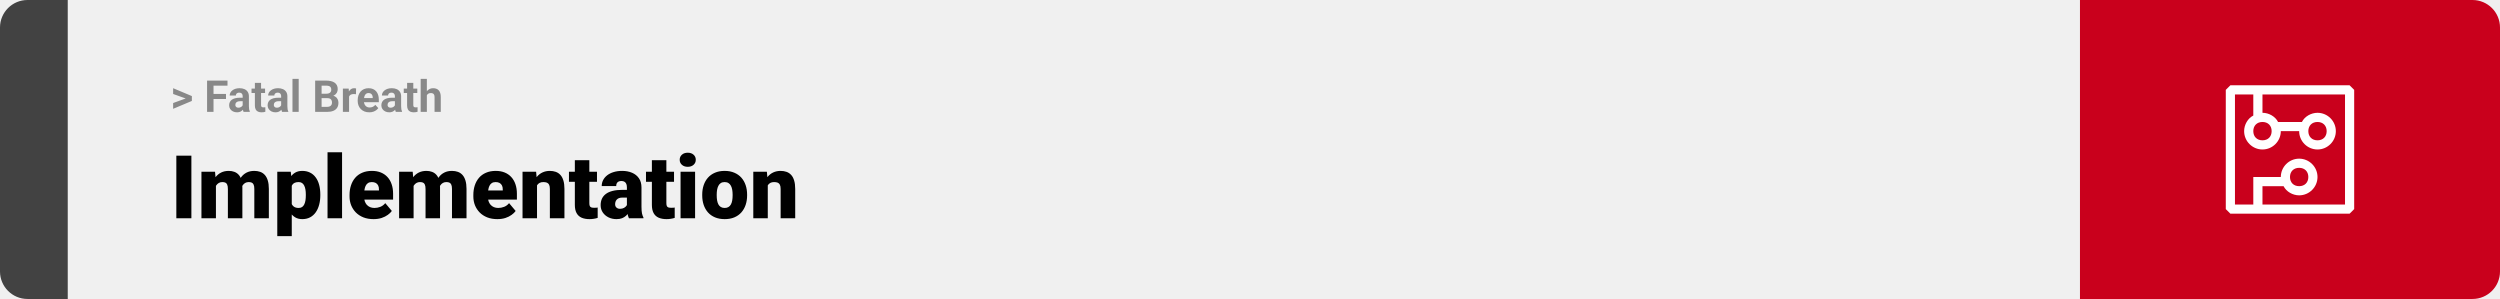
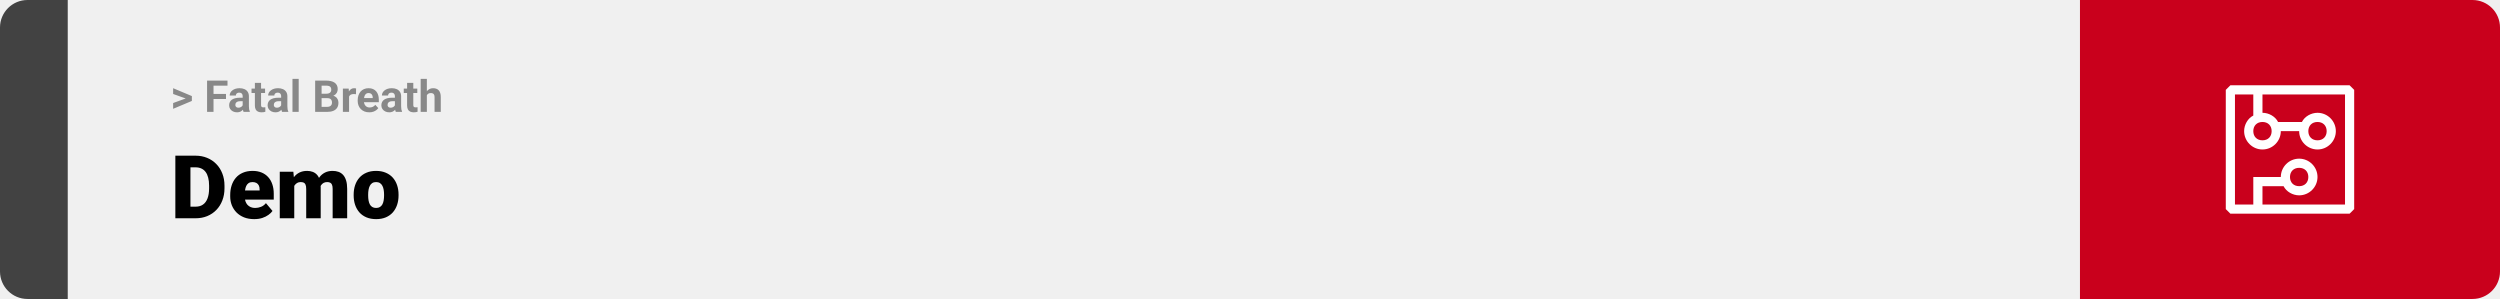
<svg xmlns="http://www.w3.org/2000/svg" width="1363" height="163" viewBox="0 0 1363 163" fill="none">
  <path d="M0 15C0 6.716 6.716 0 15 0H37V163H15C6.716 163 0 156.284 0 148V15Z" fill="#424242" />
  <rect width="1097" height="163" transform="translate(37)" fill="#F0F0F0" />
  <path d="M101.906 53.922L94.394 51.238V48.086L104.602 52.375V54.637L101.906 53.922ZM94.394 56.172L101.918 53.43L104.602 52.785V55.035L94.394 59.324V56.172ZM116.414 43.938V61H112.898V43.938H116.414ZM123.211 51.227V53.969H115.453V51.227H123.211ZM124.031 43.938V46.691H115.453V43.938H124.031ZM132.305 58.141V52.492C132.305 52.086 132.238 51.738 132.105 51.449C131.973 51.152 131.766 50.922 131.484 50.758C131.211 50.594 130.855 50.512 130.418 50.512C130.043 50.512 129.719 50.578 129.445 50.711C129.172 50.836 128.961 51.02 128.812 51.262C128.664 51.496 128.59 51.773 128.59 52.094H125.215C125.215 51.555 125.34 51.043 125.59 50.559C125.84 50.074 126.203 49.648 126.68 49.281C127.156 48.906 127.723 48.613 128.379 48.402C129.043 48.191 129.785 48.086 130.605 48.086C131.59 48.086 132.465 48.25 133.23 48.578C133.996 48.906 134.598 49.398 135.035 50.055C135.48 50.711 135.703 51.531 135.703 52.516V57.941C135.703 58.637 135.746 59.207 135.832 59.652C135.918 60.09 136.043 60.473 136.207 60.801V61H132.797C132.633 60.656 132.508 60.227 132.422 59.711C132.344 59.188 132.305 58.664 132.305 58.141ZM132.75 53.277L132.773 55.188H130.887C130.441 55.188 130.055 55.238 129.727 55.34C129.398 55.441 129.129 55.586 128.918 55.773C128.707 55.953 128.551 56.164 128.449 56.406C128.355 56.648 128.309 56.914 128.309 57.203C128.309 57.492 128.375 57.754 128.508 57.988C128.641 58.215 128.832 58.395 129.082 58.527C129.332 58.652 129.625 58.715 129.961 58.715C130.469 58.715 130.91 58.613 131.285 58.41C131.66 58.207 131.949 57.957 132.152 57.66C132.363 57.363 132.473 57.082 132.48 56.816L133.371 58.246C133.246 58.566 133.074 58.898 132.855 59.242C132.645 59.586 132.375 59.91 132.047 60.215C131.719 60.512 131.324 60.758 130.863 60.953C130.402 61.141 129.855 61.234 129.223 61.234C128.418 61.234 127.688 61.074 127.031 60.754C126.383 60.426 125.867 59.977 125.484 59.406C125.109 58.828 124.922 58.172 124.922 57.438C124.922 56.773 125.047 56.184 125.297 55.668C125.547 55.152 125.914 54.719 126.398 54.367C126.891 54.008 127.504 53.738 128.238 53.559C128.973 53.371 129.824 53.277 130.793 53.277H132.75ZM144.516 48.32V50.711H137.133V48.32H144.516ZM138.961 45.191H142.336V57.18C142.336 57.547 142.383 57.828 142.477 58.023C142.578 58.219 142.727 58.355 142.922 58.434C143.117 58.504 143.363 58.539 143.66 58.539C143.871 58.539 144.059 58.531 144.223 58.516C144.395 58.492 144.539 58.469 144.656 58.445L144.668 60.93C144.379 61.023 144.066 61.098 143.73 61.152C143.395 61.207 143.023 61.234 142.617 61.234C141.875 61.234 141.227 61.113 140.672 60.871C140.125 60.621 139.703 60.223 139.406 59.676C139.109 59.129 138.961 58.41 138.961 57.52V45.191ZM153.281 58.141V52.492C153.281 52.086 153.215 51.738 153.082 51.449C152.949 51.152 152.742 50.922 152.461 50.758C152.188 50.594 151.832 50.512 151.395 50.512C151.02 50.512 150.695 50.578 150.422 50.711C150.148 50.836 149.938 51.02 149.789 51.262C149.641 51.496 149.566 51.773 149.566 52.094H146.191C146.191 51.555 146.316 51.043 146.566 50.559C146.816 50.074 147.18 49.648 147.656 49.281C148.133 48.906 148.699 48.613 149.355 48.402C150.02 48.191 150.762 48.086 151.582 48.086C152.566 48.086 153.441 48.25 154.207 48.578C154.973 48.906 155.574 49.398 156.012 50.055C156.457 50.711 156.68 51.531 156.68 52.516V57.941C156.68 58.637 156.723 59.207 156.809 59.652C156.895 60.09 157.02 60.473 157.184 60.801V61H153.773C153.609 60.656 153.484 60.227 153.398 59.711C153.32 59.188 153.281 58.664 153.281 58.141ZM153.727 53.277L153.75 55.188H151.863C151.418 55.188 151.031 55.238 150.703 55.34C150.375 55.441 150.105 55.586 149.895 55.773C149.684 55.953 149.527 56.164 149.426 56.406C149.332 56.648 149.285 56.914 149.285 57.203C149.285 57.492 149.352 57.754 149.484 57.988C149.617 58.215 149.809 58.395 150.059 58.527C150.309 58.652 150.602 58.715 150.938 58.715C151.445 58.715 151.887 58.613 152.262 58.41C152.637 58.207 152.926 57.957 153.129 57.66C153.34 57.363 153.449 57.082 153.457 56.816L154.348 58.246C154.223 58.566 154.051 58.898 153.832 59.242C153.621 59.586 153.352 59.91 153.023 60.215C152.695 60.512 152.301 60.758 151.84 60.953C151.379 61.141 150.832 61.234 150.199 61.234C149.395 61.234 148.664 61.074 148.008 60.754C147.359 60.426 146.844 59.977 146.461 59.406C146.086 58.828 145.898 58.172 145.898 57.438C145.898 56.773 146.023 56.184 146.273 55.668C146.523 55.152 146.891 54.719 147.375 54.367C147.867 54.008 148.48 53.738 149.215 53.559C149.949 53.371 150.801 53.277 151.77 53.277H153.727ZM162.844 43V61H159.457V43H162.844ZM178.5 53.512H174.117L174.094 51.098H177.773C178.422 51.098 178.953 51.016 179.367 50.852C179.781 50.68 180.09 50.434 180.293 50.113C180.504 49.785 180.609 49.387 180.609 48.918C180.609 48.387 180.508 47.957 180.305 47.629C180.109 47.301 179.801 47.062 179.379 46.914C178.965 46.766 178.43 46.691 177.773 46.691H175.336V61H171.82V43.938H177.773C178.766 43.938 179.652 44.031 180.434 44.219C181.223 44.406 181.891 44.691 182.438 45.074C182.984 45.457 183.402 45.941 183.691 46.527C183.98 47.105 184.125 47.793 184.125 48.59C184.125 49.293 183.965 49.941 183.645 50.535C183.332 51.129 182.836 51.613 182.156 51.988C181.484 52.363 180.605 52.57 179.52 52.609L178.5 53.512ZM178.348 61H173.156L174.527 58.258H178.348C178.965 58.258 179.469 58.16 179.859 57.965C180.25 57.762 180.539 57.488 180.727 57.145C180.914 56.801 181.008 56.406 181.008 55.961C181.008 55.461 180.922 55.027 180.75 54.66C180.586 54.293 180.32 54.012 179.953 53.816C179.586 53.613 179.102 53.512 178.5 53.512H175.113L175.137 51.098H179.355L180.164 52.047C181.203 52.031 182.039 52.215 182.672 52.598C183.312 52.973 183.777 53.461 184.066 54.062C184.363 54.664 184.512 55.309 184.512 55.996C184.512 57.09 184.273 58.012 183.797 58.762C183.32 59.504 182.621 60.062 181.699 60.438C180.785 60.812 179.668 61 178.348 61ZM190.312 51.086V61H186.938V48.32H190.113L190.312 51.086ZM194.133 48.238L194.074 51.367C193.91 51.344 193.711 51.324 193.477 51.309C193.25 51.285 193.043 51.273 192.855 51.273C192.379 51.273 191.965 51.336 191.613 51.461C191.27 51.578 190.98 51.754 190.746 51.988C190.52 52.223 190.348 52.508 190.23 52.844C190.121 53.18 190.059 53.562 190.043 53.992L189.363 53.781C189.363 52.961 189.445 52.207 189.609 51.52C189.773 50.824 190.012 50.219 190.324 49.703C190.645 49.188 191.035 48.789 191.496 48.508C191.957 48.227 192.484 48.086 193.078 48.086C193.266 48.086 193.457 48.102 193.652 48.133C193.848 48.156 194.008 48.191 194.133 48.238ZM201.328 61.234C200.344 61.234 199.461 61.078 198.68 60.766C197.898 60.445 197.234 60.004 196.688 59.441C196.148 58.879 195.734 58.227 195.445 57.484C195.156 56.734 195.012 55.938 195.012 55.094V54.625C195.012 53.664 195.148 52.785 195.422 51.988C195.695 51.191 196.086 50.5 196.594 49.914C197.109 49.328 197.734 48.879 198.469 48.566C199.203 48.246 200.031 48.086 200.953 48.086C201.852 48.086 202.648 48.234 203.344 48.531C204.039 48.828 204.621 49.25 205.09 49.797C205.566 50.344 205.926 51 206.168 51.766C206.41 52.523 206.531 53.367 206.531 54.297V55.703H196.453V53.453H203.215V53.195C203.215 52.727 203.129 52.309 202.957 51.941C202.793 51.566 202.543 51.27 202.207 51.051C201.871 50.832 201.441 50.723 200.918 50.723C200.473 50.723 200.09 50.82 199.77 51.016C199.449 51.211 199.188 51.484 198.984 51.836C198.789 52.188 198.641 52.602 198.539 53.078C198.445 53.547 198.398 54.062 198.398 54.625V55.094C198.398 55.602 198.469 56.07 198.609 56.5C198.758 56.93 198.965 57.301 199.23 57.613C199.504 57.926 199.832 58.168 200.215 58.34C200.605 58.512 201.047 58.598 201.539 58.598C202.148 58.598 202.715 58.48 203.238 58.246C203.77 58.004 204.227 57.641 204.609 57.156L206.25 58.938C205.984 59.32 205.621 59.688 205.16 60.039C204.707 60.391 204.16 60.68 203.52 60.906C202.879 61.125 202.148 61.234 201.328 61.234ZM215.297 58.141V52.492C215.297 52.086 215.23 51.738 215.098 51.449C214.965 51.152 214.758 50.922 214.477 50.758C214.203 50.594 213.848 50.512 213.41 50.512C213.035 50.512 212.711 50.578 212.438 50.711C212.164 50.836 211.953 51.02 211.805 51.262C211.656 51.496 211.582 51.773 211.582 52.094H208.207C208.207 51.555 208.332 51.043 208.582 50.559C208.832 50.074 209.195 49.648 209.672 49.281C210.148 48.906 210.715 48.613 211.371 48.402C212.035 48.191 212.777 48.086 213.598 48.086C214.582 48.086 215.457 48.25 216.223 48.578C216.988 48.906 217.59 49.398 218.027 50.055C218.473 50.711 218.695 51.531 218.695 52.516V57.941C218.695 58.637 218.738 59.207 218.824 59.652C218.91 60.09 219.035 60.473 219.199 60.801V61H215.789C215.625 60.656 215.5 60.227 215.414 59.711C215.336 59.188 215.297 58.664 215.297 58.141ZM215.742 53.277L215.766 55.188H213.879C213.434 55.188 213.047 55.238 212.719 55.34C212.391 55.441 212.121 55.586 211.91 55.773C211.699 55.953 211.543 56.164 211.441 56.406C211.348 56.648 211.301 56.914 211.301 57.203C211.301 57.492 211.367 57.754 211.5 57.988C211.633 58.215 211.824 58.395 212.074 58.527C212.324 58.652 212.617 58.715 212.953 58.715C213.461 58.715 213.902 58.613 214.277 58.41C214.652 58.207 214.941 57.957 215.145 57.66C215.355 57.363 215.465 57.082 215.473 56.816L216.363 58.246C216.238 58.566 216.066 58.898 215.848 59.242C215.637 59.586 215.367 59.91 215.039 60.215C214.711 60.512 214.316 60.758 213.855 60.953C213.395 61.141 212.848 61.234 212.215 61.234C211.41 61.234 210.68 61.074 210.023 60.754C209.375 60.426 208.859 59.977 208.477 59.406C208.102 58.828 207.914 58.172 207.914 57.438C207.914 56.773 208.039 56.184 208.289 55.668C208.539 55.152 208.906 54.719 209.391 54.367C209.883 54.008 210.496 53.738 211.23 53.559C211.965 53.371 212.816 53.277 213.785 53.277H215.742ZM227.508 48.32V50.711H220.125V48.32H227.508ZM221.953 45.191H225.328V57.18C225.328 57.547 225.375 57.828 225.469 58.023C225.57 58.219 225.719 58.355 225.914 58.434C226.109 58.504 226.355 58.539 226.652 58.539C226.863 58.539 227.051 58.531 227.215 58.516C227.387 58.492 227.531 58.469 227.648 58.445L227.66 60.93C227.371 61.023 227.059 61.098 226.723 61.152C226.387 61.207 226.016 61.234 225.609 61.234C224.867 61.234 224.219 61.113 223.664 60.871C223.117 60.621 222.695 60.223 222.398 59.676C222.102 59.129 221.953 58.41 221.953 57.52V45.191ZM232.723 43V61H229.348V43H232.723ZM232.242 54.215H231.316C231.324 53.332 231.441 52.52 231.668 51.777C231.895 51.027 232.219 50.379 232.641 49.832C233.062 49.277 233.566 48.848 234.152 48.543C234.746 48.238 235.402 48.086 236.121 48.086C236.746 48.086 237.312 48.176 237.82 48.355C238.336 48.527 238.777 48.809 239.145 49.199C239.52 49.582 239.809 50.086 240.012 50.711C240.215 51.336 240.316 52.094 240.316 52.984V61H236.918V52.961C236.918 52.398 236.836 51.957 236.672 51.637C236.516 51.309 236.285 51.078 235.98 50.945C235.684 50.805 235.316 50.734 234.879 50.734C234.395 50.734 233.98 50.824 233.637 51.004C233.301 51.184 233.031 51.434 232.828 51.754C232.625 52.066 232.477 52.434 232.383 52.855C232.289 53.277 232.242 53.73 232.242 54.215Z" fill="#888888" />
-   <path d="M104.344 84.875V119H96.141V84.875H104.344ZM117.727 99.008V119H109.828V93.641H117.234L117.727 99.008ZM116.766 105.453L114.961 105.5C114.961 103.719 115.172 102.078 115.594 100.578C116.016 99.078 116.641 97.773 117.469 96.664C118.297 95.555 119.312 94.695 120.516 94.086C121.734 93.477 123.141 93.172 124.734 93.172C125.844 93.172 126.852 93.344 127.758 93.688C128.664 94.016 129.445 94.539 130.102 95.258C130.758 95.961 131.258 96.883 131.602 98.023C131.961 99.148 132.141 100.5 132.141 102.078V119H124.242V103.086C124.242 102.008 124.117 101.195 123.867 100.648C123.633 100.102 123.289 99.734 122.836 99.547C122.383 99.359 121.828 99.266 121.172 99.266C120.484 99.266 119.867 99.422 119.32 99.734C118.773 100.047 118.305 100.484 117.914 101.047C117.539 101.594 117.25 102.242 117.047 102.992C116.859 103.742 116.766 104.562 116.766 105.453ZM131.25 105.453L129.047 105.5C129.047 103.719 129.242 102.078 129.633 100.578C130.039 99.078 130.641 97.773 131.438 96.664C132.25 95.555 133.258 94.695 134.461 94.086C135.664 93.477 137.062 93.172 138.656 93.172C139.812 93.172 140.875 93.344 141.844 93.688C142.812 94.031 143.648 94.586 144.352 95.352C145.055 96.117 145.602 97.133 145.992 98.398C146.383 99.648 146.578 101.195 146.578 103.039V119H138.656V103.039C138.656 101.992 138.531 101.203 138.281 100.672C138.047 100.125 137.703 99.758 137.25 99.57C136.797 99.367 136.258 99.266 135.633 99.266C134.883 99.266 134.234 99.422 133.688 99.734C133.141 100.047 132.68 100.484 132.305 101.047C131.945 101.594 131.68 102.242 131.508 102.992C131.336 103.742 131.25 104.562 131.25 105.453ZM159.07 98.516V128.75H151.172V93.641H158.531L159.07 98.516ZM174.633 106.016V106.508C174.633 108.352 174.422 110.062 174 111.641C173.578 113.219 172.953 114.594 172.125 115.766C171.297 116.938 170.266 117.852 169.031 118.508C167.812 119.148 166.398 119.469 164.789 119.469C163.273 119.469 161.969 119.133 160.875 118.461C159.781 117.789 158.867 116.859 158.133 115.672C157.398 114.484 156.805 113.125 156.352 111.594C155.898 110.062 155.539 108.445 155.273 106.742V106.109C155.539 104.281 155.898 102.586 156.352 101.023C156.805 99.445 157.398 98.07 158.133 96.898C158.867 95.727 159.773 94.812 160.852 94.156C161.945 93.5 163.25 93.172 164.766 93.172C166.375 93.172 167.789 93.477 169.008 94.086C170.242 94.695 171.273 95.57 172.102 96.711C172.945 97.836 173.578 99.188 174 100.766C174.422 102.344 174.633 104.094 174.633 106.016ZM166.734 106.508V106.016C166.734 105.031 166.664 104.133 166.523 103.32C166.383 102.492 166.156 101.773 165.844 101.164C165.547 100.555 165.148 100.086 164.648 99.758C164.148 99.43 163.531 99.266 162.797 99.266C161.953 99.266 161.242 99.398 160.664 99.664C160.102 99.914 159.648 100.305 159.305 100.836C158.977 101.352 158.742 102 158.602 102.781C158.477 103.547 158.422 104.445 158.438 105.477V107.398C158.406 108.586 158.523 109.633 158.789 110.539C159.055 111.43 159.516 112.125 160.172 112.625C160.828 113.125 161.719 113.375 162.844 113.375C163.594 113.375 164.219 113.203 164.719 112.859C165.219 112.5 165.617 112.008 165.914 111.383C166.211 110.742 166.422 110.008 166.547 109.18C166.672 108.352 166.734 107.461 166.734 106.508ZM186.492 83V119H178.57V83H186.492ZM203.648 119.469C201.586 119.469 199.742 119.148 198.117 118.508C196.492 117.852 195.117 116.953 193.992 115.812C192.883 114.672 192.031 113.359 191.438 111.875C190.859 110.391 190.57 108.82 190.57 107.164V106.273C190.57 104.414 190.828 102.695 191.344 101.117C191.859 99.523 192.625 98.133 193.641 96.945C194.656 95.758 195.93 94.836 197.461 94.18C198.992 93.508 200.773 93.172 202.805 93.172C204.602 93.172 206.211 93.461 207.633 94.039C209.055 94.617 210.258 95.445 211.242 96.523C212.242 97.602 213 98.906 213.516 100.438C214.047 101.969 214.312 103.688 214.312 105.594V108.805H193.594V103.859H206.602V103.25C206.617 102.406 206.469 101.688 206.156 101.094C205.859 100.5 205.422 100.047 204.844 99.734C204.266 99.422 203.562 99.266 202.734 99.266C201.875 99.266 201.164 99.453 200.602 99.828C200.055 100.203 199.625 100.719 199.312 101.375C199.016 102.016 198.805 102.758 198.68 103.602C198.555 104.445 198.492 105.336 198.492 106.273V107.164C198.492 108.102 198.617 108.953 198.867 109.719C199.133 110.484 199.508 111.141 199.992 111.688C200.492 112.219 201.086 112.633 201.773 112.93C202.477 113.227 203.273 113.375 204.164 113.375C205.242 113.375 206.305 113.172 207.352 112.766C208.398 112.359 209.297 111.688 210.047 110.75L213.633 115.016C213.117 115.75 212.383 116.461 211.43 117.148C210.492 117.836 209.367 118.398 208.055 118.836C206.742 119.258 205.273 119.469 203.648 119.469ZM225.492 99.008V119H217.594V93.641H225L225.492 99.008ZM224.531 105.453L222.727 105.5C222.727 103.719 222.938 102.078 223.359 100.578C223.781 99.078 224.406 97.773 225.234 96.664C226.062 95.555 227.078 94.695 228.281 94.086C229.5 93.477 230.906 93.172 232.5 93.172C233.609 93.172 234.617 93.344 235.523 93.688C236.43 94.016 237.211 94.539 237.867 95.258C238.523 95.961 239.023 96.883 239.367 98.023C239.727 99.148 239.906 100.5 239.906 102.078V119H232.008V103.086C232.008 102.008 231.883 101.195 231.633 100.648C231.398 100.102 231.055 99.734 230.602 99.547C230.148 99.359 229.594 99.266 228.938 99.266C228.25 99.266 227.633 99.422 227.086 99.734C226.539 100.047 226.07 100.484 225.68 101.047C225.305 101.594 225.016 102.242 224.812 102.992C224.625 103.742 224.531 104.562 224.531 105.453ZM239.016 105.453L236.812 105.5C236.812 103.719 237.008 102.078 237.398 100.578C237.805 99.078 238.406 97.773 239.203 96.664C240.016 95.555 241.023 94.695 242.227 94.086C243.43 93.477 244.828 93.172 246.422 93.172C247.578 93.172 248.641 93.344 249.609 93.688C250.578 94.031 251.414 94.586 252.117 95.352C252.82 96.117 253.367 97.133 253.758 98.398C254.148 99.648 254.344 101.195 254.344 103.039V119H246.422V103.039C246.422 101.992 246.297 101.203 246.047 100.672C245.812 100.125 245.469 99.758 245.016 99.57C244.562 99.367 244.023 99.266 243.398 99.266C242.648 99.266 242 99.422 241.453 99.734C240.906 100.047 240.445 100.484 240.07 101.047C239.711 101.594 239.445 102.242 239.273 102.992C239.102 103.742 239.016 104.562 239.016 105.453ZM271.148 119.469C269.086 119.469 267.242 119.148 265.617 118.508C263.992 117.852 262.617 116.953 261.492 115.812C260.383 114.672 259.531 113.359 258.938 111.875C258.359 110.391 258.07 108.82 258.07 107.164V106.273C258.07 104.414 258.328 102.695 258.844 101.117C259.359 99.523 260.125 98.133 261.141 96.945C262.156 95.758 263.43 94.836 264.961 94.18C266.492 93.508 268.273 93.172 270.305 93.172C272.102 93.172 273.711 93.461 275.133 94.039C276.555 94.617 277.758 95.445 278.742 96.523C279.742 97.602 280.5 98.906 281.016 100.438C281.547 101.969 281.812 103.688 281.812 105.594V108.805H261.094V103.859H274.102V103.25C274.117 102.406 273.969 101.688 273.656 101.094C273.359 100.5 272.922 100.047 272.344 99.734C271.766 99.422 271.062 99.266 270.234 99.266C269.375 99.266 268.664 99.453 268.102 99.828C267.555 100.203 267.125 100.719 266.812 101.375C266.516 102.016 266.305 102.758 266.18 103.602C266.055 104.445 265.992 105.336 265.992 106.273V107.164C265.992 108.102 266.117 108.953 266.367 109.719C266.633 110.484 267.008 111.141 267.492 111.688C267.992 112.219 268.586 112.633 269.273 112.93C269.977 113.227 270.773 113.375 271.664 113.375C272.742 113.375 273.805 113.172 274.852 112.766C275.898 112.359 276.797 111.688 277.547 110.75L281.133 115.016C280.617 115.75 279.883 116.461 278.93 117.148C277.992 117.836 276.867 118.398 275.555 118.836C274.242 119.258 272.773 119.469 271.148 119.469ZM292.781 99.055V119H284.883V93.641H292.289L292.781 99.055ZM291.844 105.453L289.992 105.5C289.992 103.562 290.227 101.836 290.695 100.32C291.164 98.789 291.828 97.492 292.688 96.43C293.547 95.367 294.57 94.562 295.758 94.016C296.961 93.453 298.297 93.172 299.766 93.172C300.938 93.172 302.008 93.344 302.977 93.688C303.961 94.031 304.805 94.586 305.508 95.352C306.227 96.117 306.773 97.133 307.148 98.398C307.539 99.648 307.734 101.195 307.734 103.039V119H299.789V103.016C299.789 102 299.648 101.227 299.367 100.695C299.086 100.148 298.68 99.773 298.148 99.57C297.617 99.367 296.969 99.266 296.203 99.266C295.391 99.266 294.703 99.422 294.141 99.734C293.578 100.047 293.125 100.484 292.781 101.047C292.453 101.594 292.211 102.242 292.055 102.992C291.914 103.742 291.844 104.562 291.844 105.453ZM325.477 93.641V99.125H310.195V93.641H325.477ZM313.406 87.336H321.305V110.727C321.305 111.398 321.383 111.922 321.539 112.297C321.695 112.656 321.961 112.914 322.336 113.07C322.727 113.211 323.242 113.281 323.883 113.281C324.336 113.281 324.711 113.273 325.008 113.258C325.305 113.227 325.586 113.188 325.852 113.141V118.789C325.18 119.008 324.477 119.172 323.742 119.281C323.008 119.406 322.227 119.469 321.398 119.469C319.711 119.469 318.266 119.203 317.062 118.672C315.875 118.141 314.969 117.305 314.344 116.164C313.719 115.023 313.406 113.539 313.406 111.711V87.336ZM341.789 112.625V102.172C341.789 101.453 341.688 100.836 341.484 100.32C341.281 99.805 340.961 99.406 340.523 99.125C340.086 98.828 339.5 98.68 338.766 98.68C338.172 98.68 337.664 98.781 337.242 98.984C336.82 99.188 336.5 99.492 336.281 99.898C336.062 100.305 335.953 100.82 335.953 101.445H328.055C328.055 100.273 328.312 99.188 328.828 98.188C329.359 97.172 330.109 96.289 331.078 95.539C332.062 94.789 333.234 94.211 334.594 93.805C335.969 93.383 337.5 93.172 339.188 93.172C341.203 93.172 343 93.508 344.578 94.18C346.172 94.852 347.43 95.859 348.352 97.203C349.273 98.531 349.734 100.203 349.734 102.219V112.602C349.734 114.258 349.828 115.516 350.016 116.375C350.203 117.219 350.469 117.961 350.812 118.602V119H342.891C342.516 118.219 342.234 117.266 342.047 116.141C341.875 115 341.789 113.828 341.789 112.625ZM342.75 103.508L342.797 107.727H339.305C338.57 107.727 337.945 107.828 337.43 108.031C336.93 108.234 336.523 108.516 336.211 108.875C335.914 109.219 335.695 109.609 335.555 110.047C335.43 110.484 335.367 110.945 335.367 111.43C335.367 111.898 335.477 112.32 335.695 112.695C335.93 113.055 336.242 113.336 336.633 113.539C337.023 113.742 337.461 113.844 337.945 113.844C338.82 113.844 339.562 113.68 340.172 113.352C340.797 113.008 341.273 112.594 341.602 112.109C341.93 111.625 342.094 111.172 342.094 110.75L343.828 113.984C343.516 114.609 343.156 115.242 342.75 115.883C342.359 116.523 341.867 117.117 341.273 117.664C340.695 118.195 339.984 118.633 339.141 118.977C338.297 119.305 337.273 119.469 336.07 119.469C334.508 119.469 333.07 119.148 331.758 118.508C330.461 117.867 329.422 116.977 328.641 115.836C327.859 114.68 327.469 113.352 327.469 111.852C327.469 110.539 327.703 109.367 328.172 108.336C328.656 107.305 329.383 106.43 330.352 105.711C331.32 104.992 332.555 104.445 334.055 104.07C335.555 103.695 337.32 103.508 339.352 103.508H342.75ZM367.477 93.641V99.125H352.195V93.641H367.477ZM355.406 87.336H363.305V110.727C363.305 111.398 363.383 111.922 363.539 112.297C363.695 112.656 363.961 112.914 364.336 113.07C364.727 113.211 365.242 113.281 365.883 113.281C366.336 113.281 366.711 113.273 367.008 113.258C367.305 113.227 367.586 113.188 367.852 113.141V118.789C367.18 119.008 366.477 119.172 365.742 119.281C365.008 119.406 364.227 119.469 363.398 119.469C361.711 119.469 360.266 119.203 359.062 118.672C357.875 118.141 356.969 117.305 356.344 116.164C355.719 115.023 355.406 113.539 355.406 111.711V87.336ZM378.961 93.641V119H371.039V93.641H378.961ZM370.57 87.102C370.57 85.977 370.977 85.055 371.789 84.336C372.602 83.617 373.656 83.258 374.953 83.258C376.25 83.258 377.305 83.617 378.117 84.336C378.93 85.055 379.336 85.977 379.336 87.102C379.336 88.227 378.93 89.148 378.117 89.867C377.305 90.586 376.25 90.945 374.953 90.945C373.656 90.945 372.602 90.586 371.789 89.867C370.977 89.148 370.57 88.227 370.57 87.102ZM382.852 106.578V106.086C382.852 104.227 383.117 102.516 383.648 100.953C384.18 99.375 384.961 98.008 385.992 96.852C387.023 95.695 388.297 94.797 389.812 94.156C391.328 93.5 393.078 93.172 395.062 93.172C397.062 93.172 398.82 93.5 400.336 94.156C401.867 94.797 403.148 95.695 404.18 96.852C405.211 98.008 405.992 99.375 406.523 100.953C407.055 102.516 407.32 104.227 407.32 106.086V106.578C407.32 108.422 407.055 110.133 406.523 111.711C405.992 113.273 405.211 114.641 404.18 115.812C403.148 116.969 401.875 117.867 400.359 118.508C398.844 119.148 397.094 119.469 395.109 119.469C393.125 119.469 391.367 119.148 389.836 118.508C388.305 117.867 387.023 116.969 385.992 115.812C384.961 114.641 384.18 113.273 383.648 111.711C383.117 110.133 382.852 108.422 382.852 106.578ZM390.75 106.086V106.578C390.75 107.531 390.82 108.422 390.961 109.25C391.102 110.078 391.336 110.805 391.664 111.43C391.992 112.039 392.438 112.516 393 112.859C393.562 113.203 394.266 113.375 395.109 113.375C395.938 113.375 396.625 113.203 397.172 112.859C397.734 112.516 398.18 112.039 398.508 111.43C398.836 110.805 399.07 110.078 399.211 109.25C399.352 108.422 399.422 107.531 399.422 106.578V106.086C399.422 105.164 399.352 104.297 399.211 103.484C399.07 102.656 398.836 101.93 398.508 101.305C398.18 100.664 397.734 100.164 397.172 99.805C396.609 99.445 395.906 99.266 395.062 99.266C394.234 99.266 393.539 99.445 392.977 99.805C392.43 100.164 391.992 100.664 391.664 101.305C391.336 101.93 391.102 102.656 390.961 103.484C390.82 104.297 390.75 105.164 390.75 106.086ZM418.594 99.055V119H410.695V93.641H418.102L418.594 99.055ZM417.656 105.453L415.805 105.5C415.805 103.562 416.039 101.836 416.508 100.32C416.977 98.789 417.641 97.492 418.5 96.43C419.359 95.367 420.383 94.562 421.57 94.016C422.773 93.453 424.109 93.172 425.578 93.172C426.75 93.172 427.82 93.344 428.789 93.688C429.773 94.031 430.617 94.586 431.32 95.352C432.039 96.117 432.586 97.133 432.961 98.398C433.352 99.648 433.547 101.195 433.547 103.039V119H425.602V103.016C425.602 102 425.461 101.227 425.18 100.695C424.898 100.148 424.492 99.773 423.961 99.57C423.43 99.367 422.781 99.266 422.016 99.266C421.203 99.266 420.516 99.422 419.953 99.734C419.391 100.047 418.938 100.484 418.594 101.047C418.266 101.594 418.023 102.242 417.867 102.992C417.727 103.742 417.656 104.562 417.656 105.453Z" fill="black" />
+   <path d="M106.688 119H99.117L99.164 112.672H106.688C108.25 112.672 109.57 112.297 110.648 111.547C111.742 110.797 112.57 109.68 113.133 108.195C113.711 106.695 114 104.852 114 102.664V101.188C114 99.547 113.836 98.109 113.508 96.875C113.195 95.625 112.727 94.586 112.102 93.758C111.477 92.914 110.695 92.281 109.758 91.859C108.836 91.438 107.773 91.227 106.57 91.227H98.977V84.875H106.57C108.883 84.875 111 85.273 112.922 86.07C114.859 86.852 116.531 87.977 117.938 89.445C119.359 90.898 120.453 92.625 121.219 94.625C122 96.609 122.391 98.812 122.391 101.234V102.664C122.391 105.07 122 107.273 121.219 109.273C120.453 111.273 119.367 113 117.961 114.453C116.555 115.906 114.891 117.031 112.969 117.828C111.062 118.609 108.969 119 106.688 119ZM103.828 84.875V119H95.602V84.875H103.828ZM138.586 119.469C136.523 119.469 134.68 119.148 133.055 118.508C131.43 117.852 130.055 116.953 128.93 115.812C127.82 114.672 126.969 113.359 126.375 111.875C125.797 110.391 125.508 108.82 125.508 107.164V106.273C125.508 104.414 125.766 102.695 126.281 101.117C126.797 99.523 127.562 98.133 128.578 96.945C129.594 95.758 130.867 94.836 132.398 94.18C133.93 93.508 135.711 93.172 137.742 93.172C139.539 93.172 141.148 93.461 142.57 94.039C143.992 94.617 145.195 95.445 146.18 96.523C147.18 97.602 147.938 98.906 148.453 100.438C148.984 101.969 149.25 103.688 149.25 105.594V108.805H128.531V103.859H141.539V103.25C141.555 102.406 141.406 101.688 141.094 101.094C140.797 100.5 140.359 100.047 139.781 99.734C139.203 99.422 138.5 99.266 137.672 99.266C136.812 99.266 136.102 99.453 135.539 99.828C134.992 100.203 134.562 100.719 134.25 101.375C133.953 102.016 133.742 102.758 133.617 103.602C133.492 104.445 133.43 105.336 133.43 106.273V107.164C133.43 108.102 133.555 108.953 133.805 109.719C134.07 110.484 134.445 111.141 134.93 111.688C135.43 112.219 136.023 112.633 136.711 112.93C137.414 113.227 138.211 113.375 139.102 113.375C140.18 113.375 141.242 113.172 142.289 112.766C143.336 112.359 144.234 111.688 144.984 110.75L148.57 115.016C148.055 115.75 147.32 116.461 146.367 117.148C145.43 117.836 144.305 118.398 142.992 118.836C141.68 119.258 140.211 119.469 138.586 119.469ZM160.43 99.008V119H152.531V93.641H159.938L160.43 99.008ZM159.469 105.453L157.664 105.5C157.664 103.719 157.875 102.078 158.297 100.578C158.719 99.078 159.344 97.773 160.172 96.664C161 95.555 162.016 94.695 163.219 94.086C164.438 93.477 165.844 93.172 167.438 93.172C168.547 93.172 169.555 93.344 170.461 93.688C171.367 94.016 172.148 94.539 172.805 95.258C173.461 95.961 173.961 96.883 174.305 98.023C174.664 99.148 174.844 100.5 174.844 102.078V119H166.945V103.086C166.945 102.008 166.82 101.195 166.57 100.648C166.336 100.102 165.992 99.734 165.539 99.547C165.086 99.359 164.531 99.266 163.875 99.266C163.188 99.266 162.57 99.422 162.023 99.734C161.477 100.047 161.008 100.484 160.617 101.047C160.242 101.594 159.953 102.242 159.75 102.992C159.562 103.742 159.469 104.562 159.469 105.453ZM173.953 105.453L171.75 105.5C171.75 103.719 171.945 102.078 172.336 100.578C172.742 99.078 173.344 97.773 174.141 96.664C174.953 95.555 175.961 94.695 177.164 94.086C178.367 93.477 179.766 93.172 181.359 93.172C182.516 93.172 183.578 93.344 184.547 93.688C185.516 94.031 186.352 94.586 187.055 95.352C187.758 96.117 188.305 97.133 188.695 98.398C189.086 99.648 189.281 101.195 189.281 103.039V119H181.359V103.039C181.359 101.992 181.234 101.203 180.984 100.672C180.75 100.125 180.406 99.758 179.953 99.57C179.5 99.367 178.961 99.266 178.336 99.266C177.586 99.266 176.938 99.422 176.391 99.734C175.844 100.047 175.383 100.484 175.008 101.047C174.648 101.594 174.383 102.242 174.211 102.992C174.039 103.742 173.953 104.562 173.953 105.453ZM192.82 106.578V106.086C192.82 104.227 193.086 102.516 193.617 100.953C194.148 99.375 194.93 98.008 195.961 96.852C196.992 95.695 198.266 94.797 199.781 94.156C201.297 93.5 203.047 93.172 205.031 93.172C207.031 93.172 208.789 93.5 210.305 94.156C211.836 94.797 213.117 95.695 214.148 96.852C215.18 98.008 215.961 99.375 216.492 100.953C217.023 102.516 217.289 104.227 217.289 106.086V106.578C217.289 108.422 217.023 110.133 216.492 111.711C215.961 113.273 215.18 114.641 214.148 115.812C213.117 116.969 211.844 117.867 210.328 118.508C208.812 119.148 207.062 119.469 205.078 119.469C203.094 119.469 201.336 119.148 199.805 118.508C198.273 117.867 196.992 116.969 195.961 115.812C194.93 114.641 194.148 113.273 193.617 111.711C193.086 110.133 192.82 108.422 192.82 106.578ZM200.719 106.086V106.578C200.719 107.531 200.789 108.422 200.93 109.25C201.07 110.078 201.305 110.805 201.633 111.43C201.961 112.039 202.406 112.516 202.969 112.859C203.531 113.203 204.234 113.375 205.078 113.375C205.906 113.375 206.594 113.203 207.141 112.859C207.703 112.516 208.148 112.039 208.477 111.43C208.805 110.805 209.039 110.078 209.18 109.25C209.32 108.422 209.391 107.531 209.391 106.578V106.086C209.391 105.164 209.32 104.297 209.18 103.484C209.039 102.656 208.805 101.93 208.477 101.305C208.148 100.664 207.703 100.164 207.141 99.805C206.578 99.445 205.875 99.266 205.031 99.266C204.203 99.266 203.508 99.445 202.945 99.805C202.398 100.164 201.961 100.664 201.633 101.305C201.305 101.93 201.07 102.656 200.93 103.484C200.789 104.297 200.719 105.164 200.719 106.086Z" fill="black" />
  <path d="M1134 0H1348C1356.28 0 1363 6.716 1363 15V148C1363 156.284 1356.28 163 1348 163H1134V0Z" fill="#C9001C" />
  <path d="M1281 46.5H1216L1213.5 49V114L1216 116.5H1281L1283.5 114V49L1281 46.5ZM1278.5 111.5H1233.5V101.5H1245C1246.5 104.5 1250 106.5 1253.5 106.5C1259 106.5 1263.5 102 1263.5 96.5C1263.5 91 1259 86.5 1253.5 86.5C1248 86.5 1243.5 91 1243.5 96.5H1228.5V111.5H1218.5V51.5H1228.5V63C1225.5 64.5 1223.5 68 1223.5 71.5C1223.5 77 1228 81.5 1233.5 81.5C1239 81.5 1243.5 77 1243.5 71.5H1253.5C1253.5 77 1258 81.5 1263.5 81.5C1269 81.5 1273.5 77 1273.5 71.5C1273.5 66 1269 61.5 1263.5 61.5C1260 61.5 1256.5 63.5 1255 66.5H1242C1240.5 63.5 1237 61.5 1233.5 61.5V51.5H1278.5V111.5ZM1248.5 96.5C1248.5 93.5 1250.5 91.5 1253.5 91.5C1256.5 91.5 1258.5 93.5 1258.5 96.5C1258.5 99.5 1256.5 101.5 1253.5 101.5C1250.5 101.5 1248.5 99.5 1248.5 96.5ZM1233.5 66.5C1236.5 66.5 1238.5 68.5 1238.5 71.5C1238.5 74.5 1236.5 76.5 1233.5 76.5C1230.5 76.5 1228.5 74.5 1228.5 71.5C1228.5 68.5 1230.5 66.5 1233.5 66.5ZM1263.5 66.5C1266.5 66.5 1268.5 68.5 1268.5 71.5C1268.5 74.5 1266.5 76.5 1263.5 76.5C1260.5 76.5 1258.5 74.5 1258.5 71.5C1258.5 68.5 1260.5 66.5 1263.5 66.5Z" fill="white" />
</svg>
